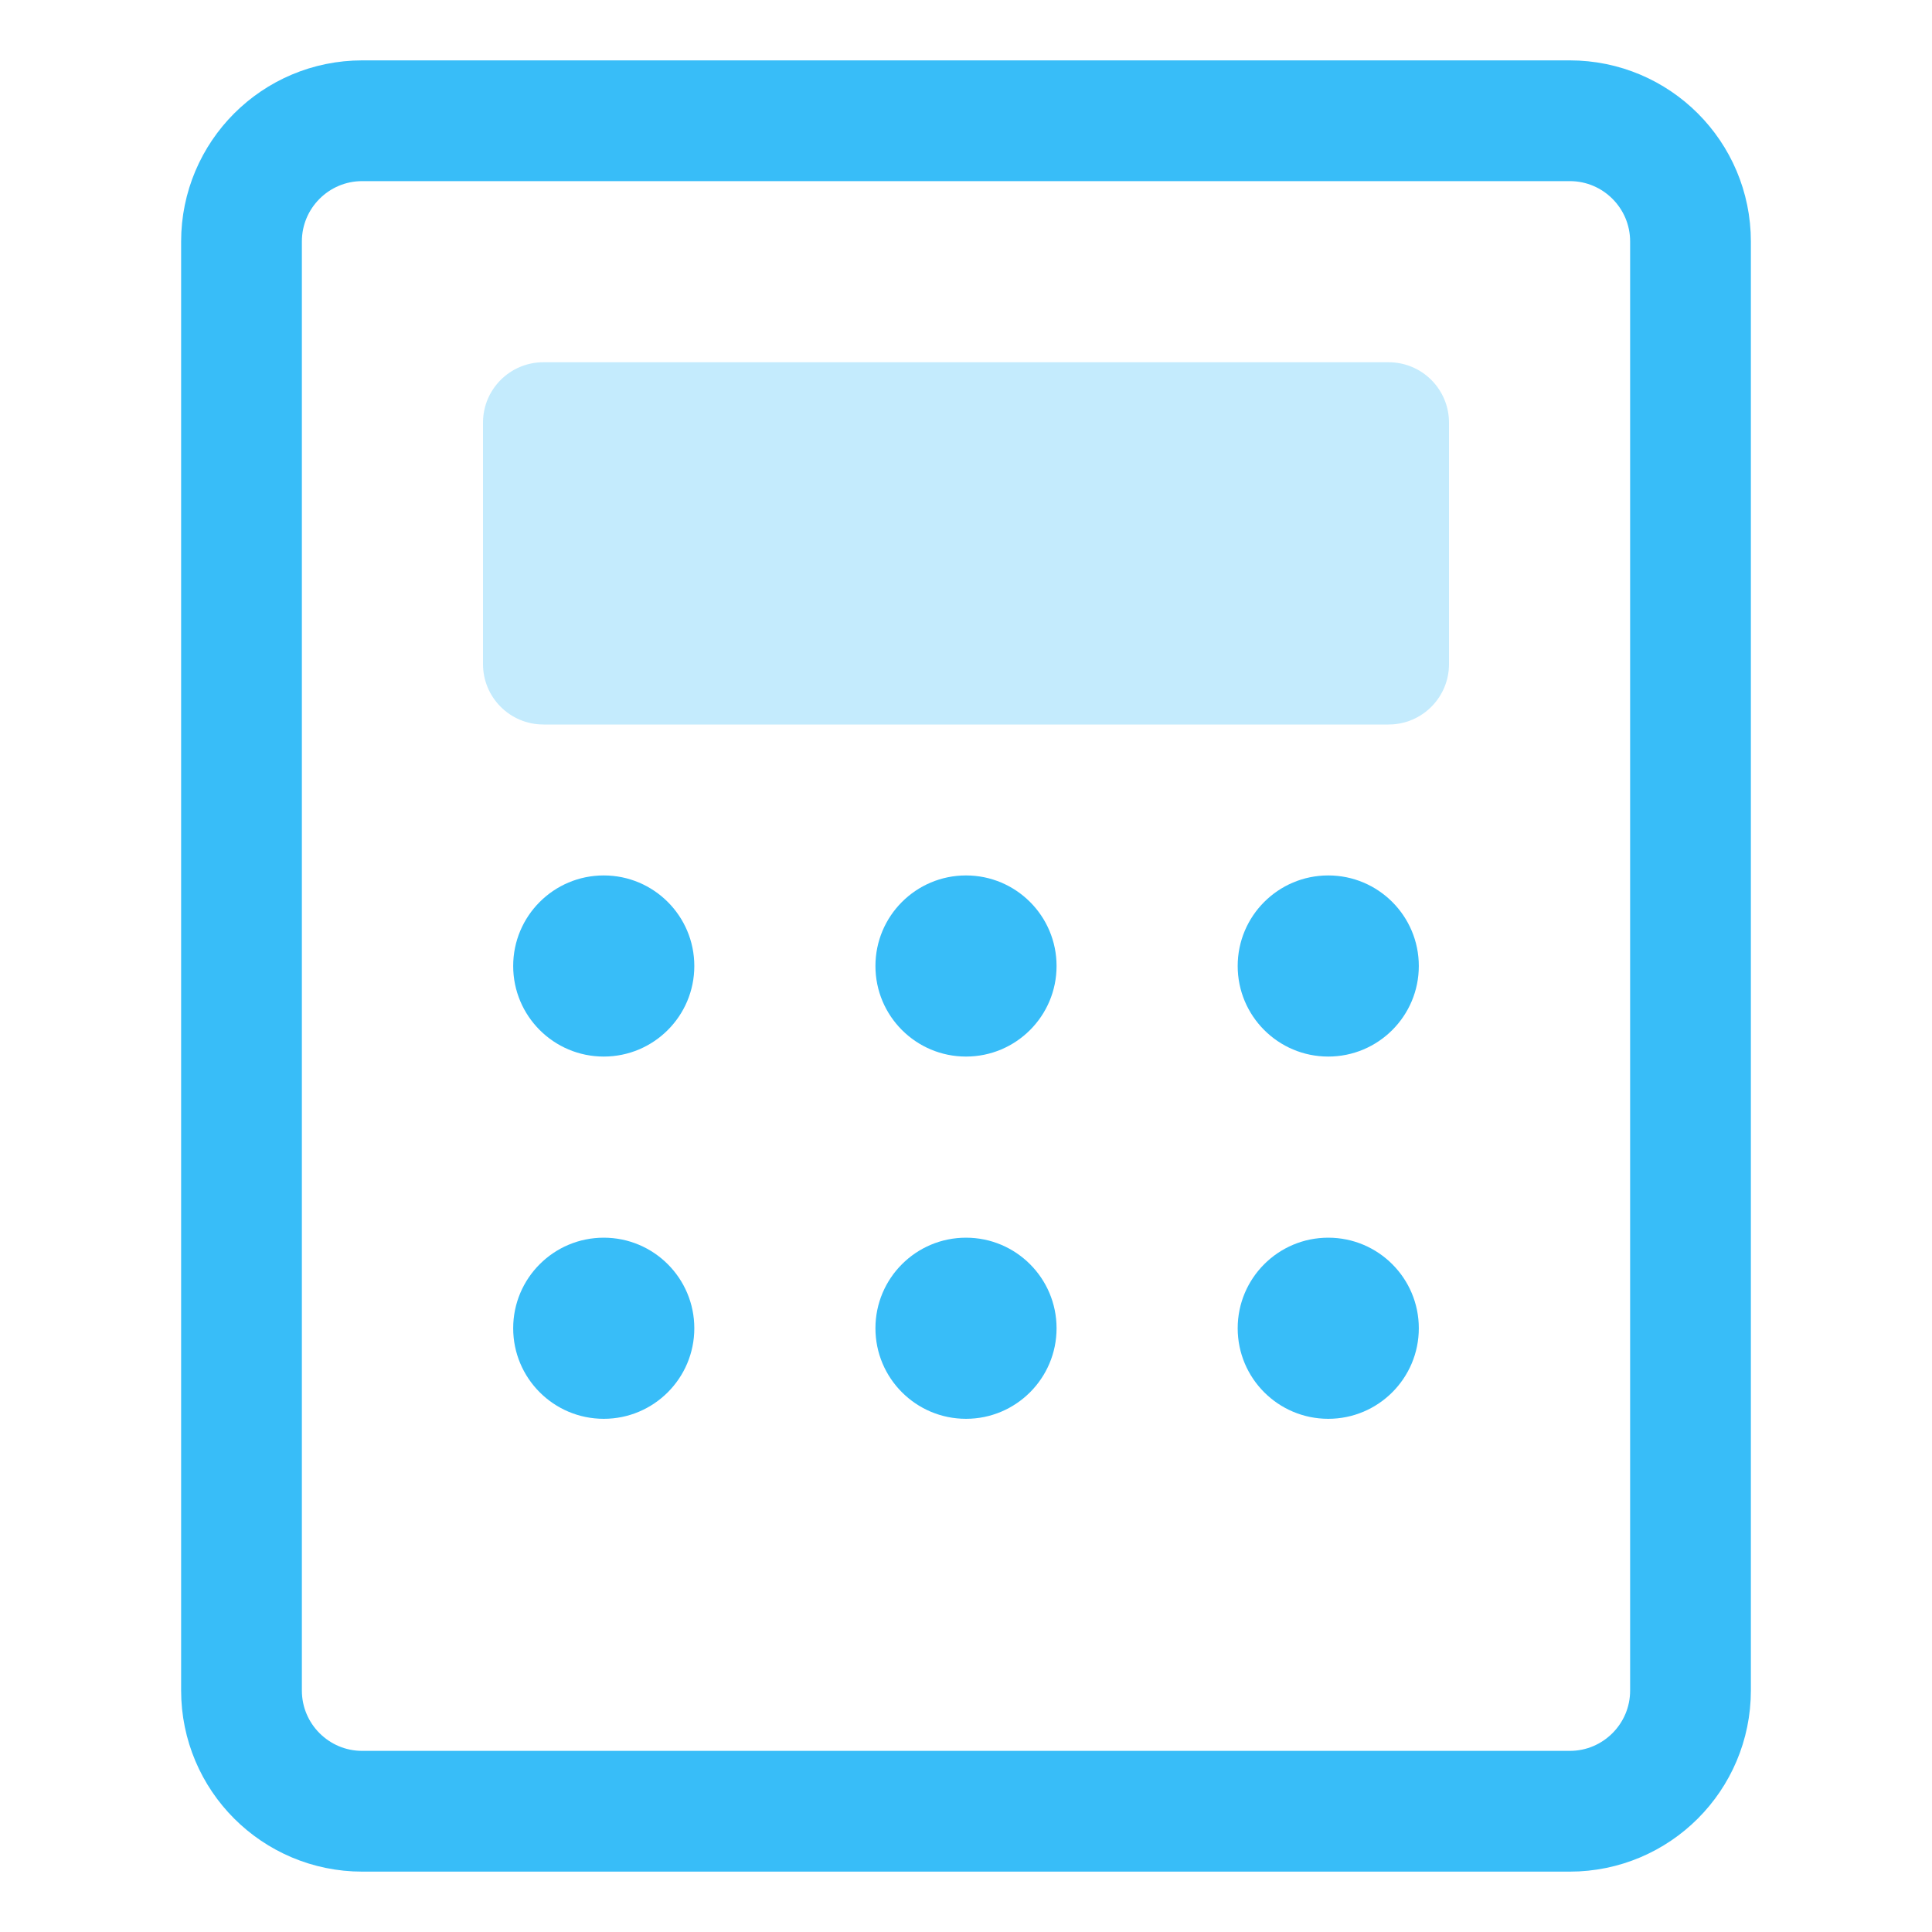
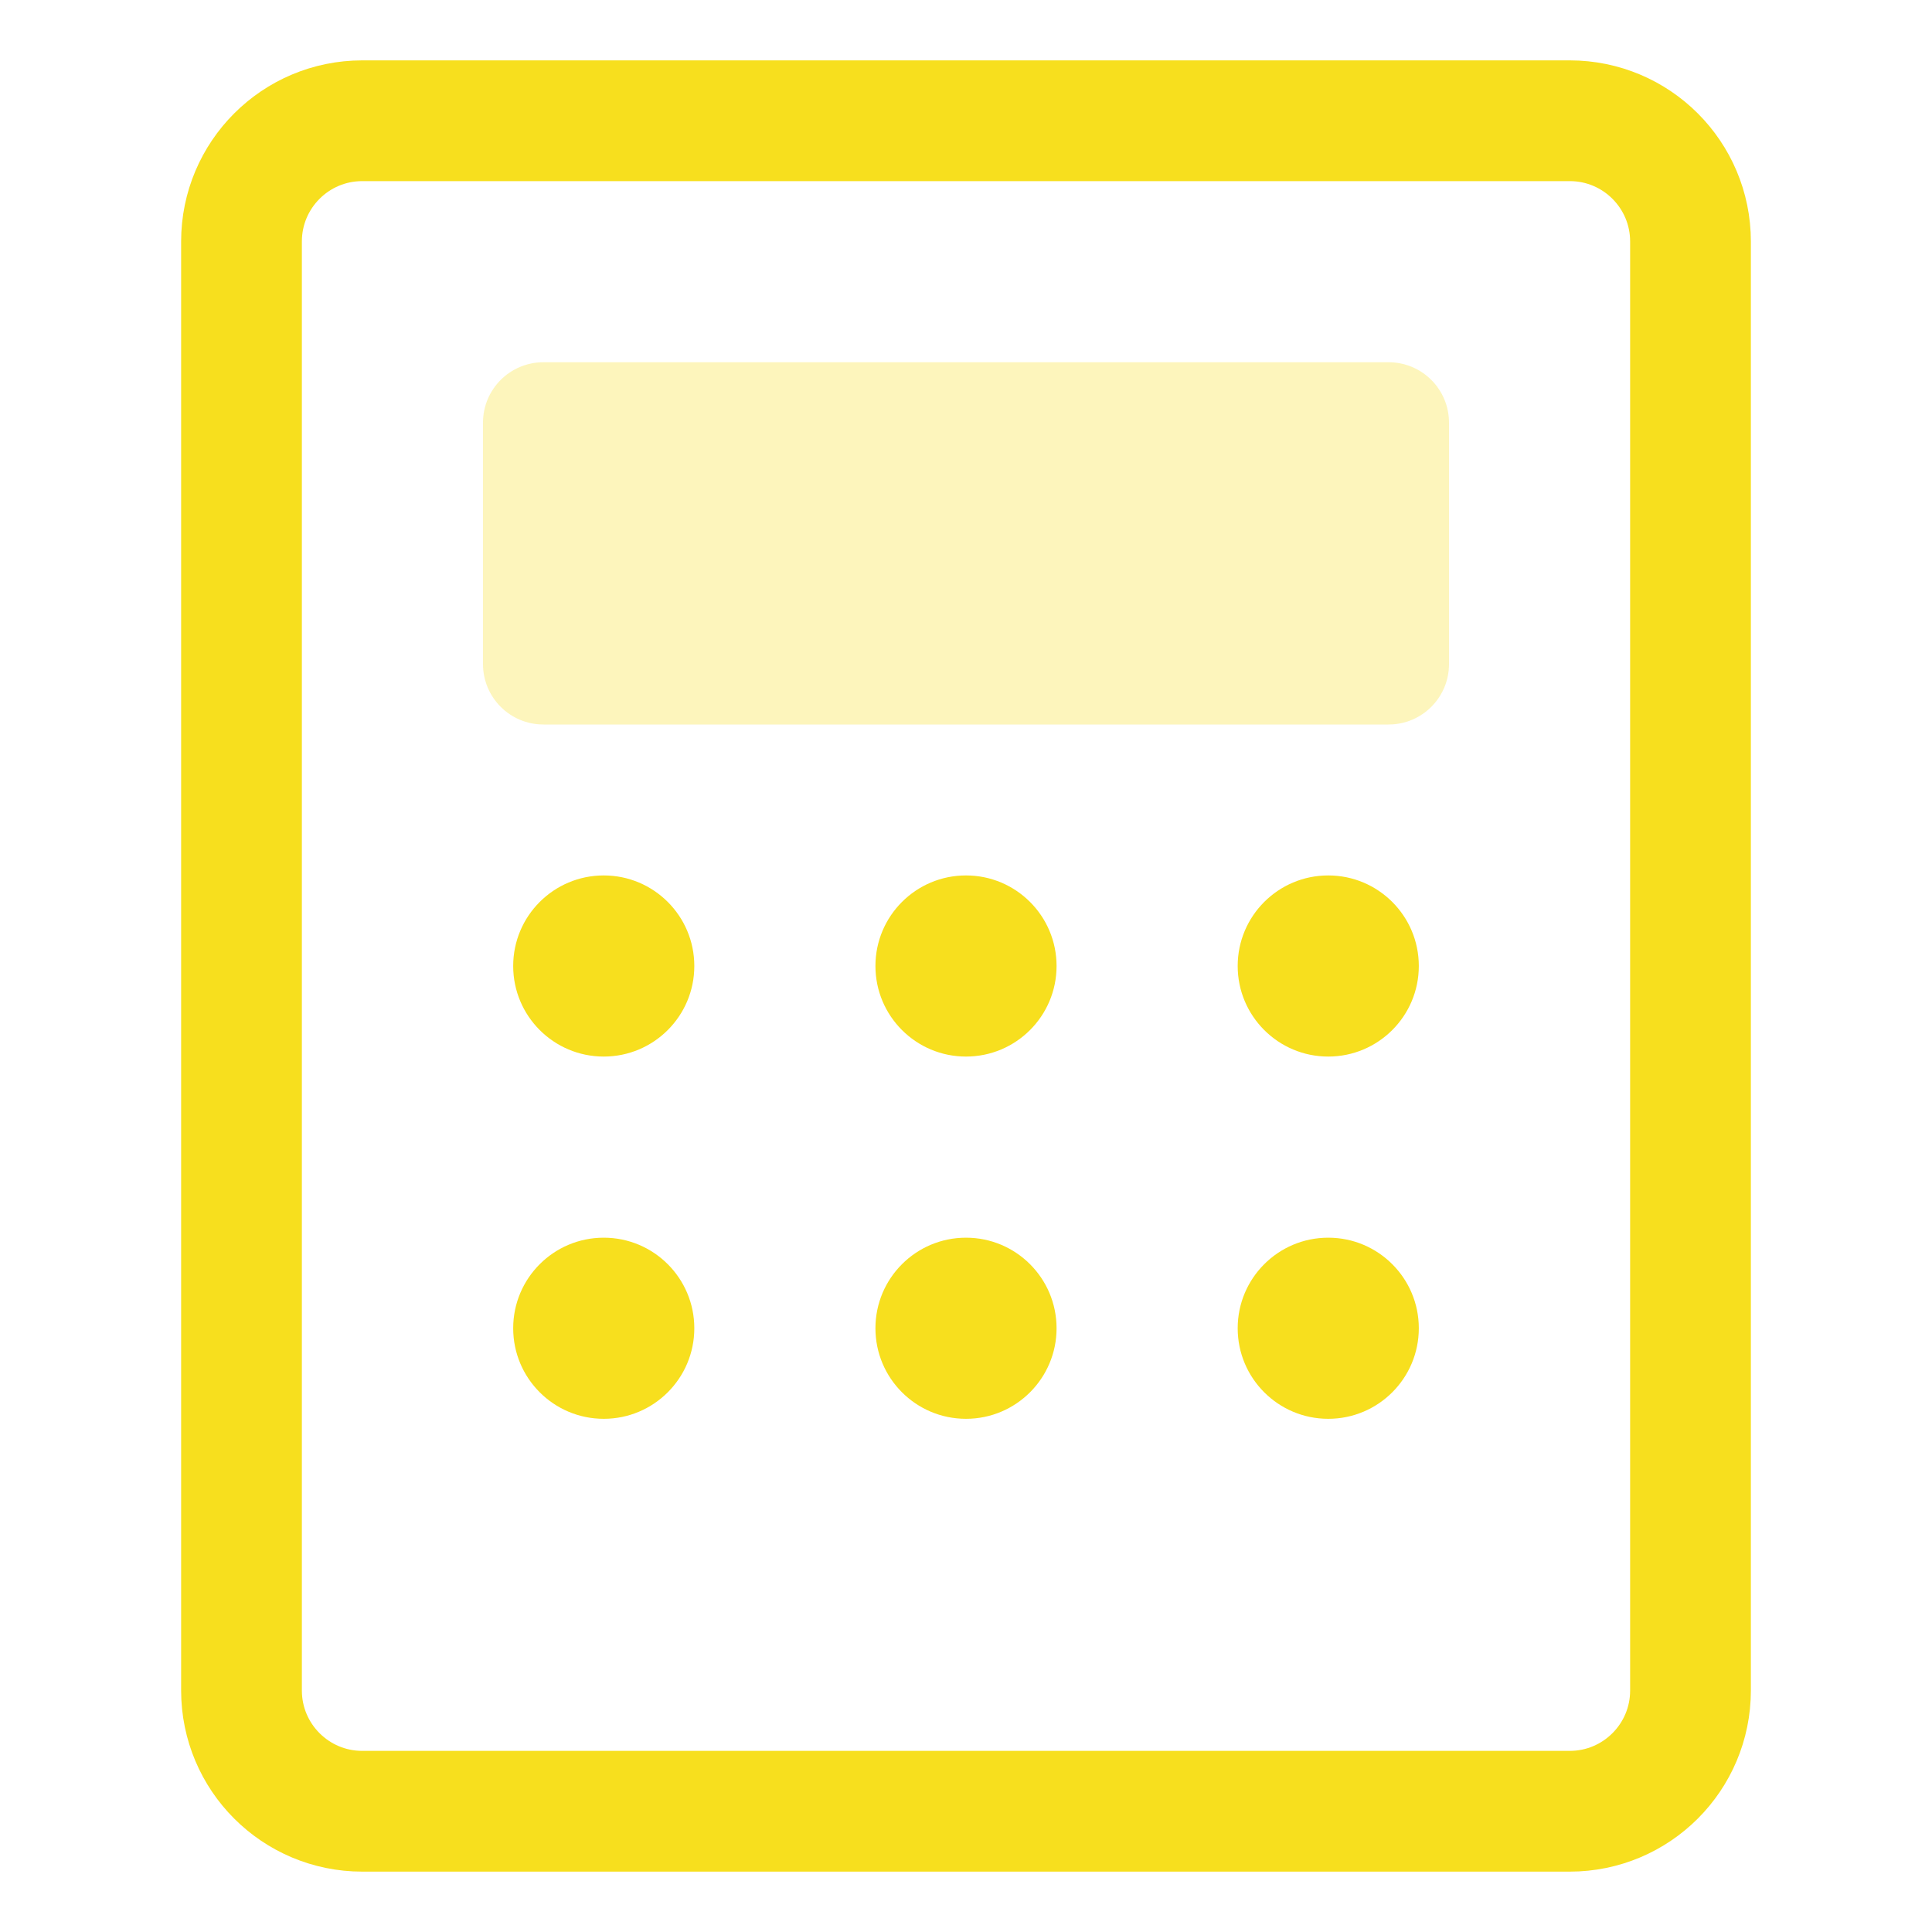
- <svg xmlns="http://www.w3.org/2000/svg" viewBox="0 0 32 32" fill="#38bdf8">
-   <rect x="4" y="2" width="24" height="28" rx="2" fill="none" stroke="#38bdf8" stroke-width="2" />
-   <rect x="8" y="6" width="16" height="6" rx="1" fill="#38bdf8" opacity="0.3" />
-   <circle cx="10" cy="16" r="1.5" fill="#38bdf8" />
-   <circle cx="16" cy="16" r="1.5" fill="#38bdf8" />
-   <circle cx="22" cy="16" r="1.5" fill="#38bdf8" />
-   <circle cx="10" cy="22" r="1.5" fill="#38bdf8" />
-   <circle cx="16" cy="22" r="1.5" fill="#38bdf8" />
-   <circle cx="22" cy="22" r="1.5" fill="#38bdf8" />
+ <svg xmlns="http://www.w3.org/2000/svg" viewBox="0 0 32 32" fill="#F7DF1E">
+   <rect x="4" y="2" width="24" height="28" rx="2" fill="none" stroke="#F7DF1E" stroke-width="2" />
+   <rect x="8" y="6" width="16" height="6" rx="1" fill="#F7DF1E" opacity="0.3" />
+   <circle cx="10" cy="16" r="1.5" fill="#F7DF1E" />
+   <circle cx="16" cy="16" r="1.5" fill="#F7DF1E" />
+   <circle cx="22" cy="16" r="1.5" fill="#F7DF1E" />
+   <circle cx="10" cy="22" r="1.5" fill="#F7DF1E" />
+   <circle cx="16" cy="22" r="1.5" fill="#F7DF1E" />
+   <circle cx="22" cy="22" r="1.5" fill="#F7DF1E" />
</svg>
